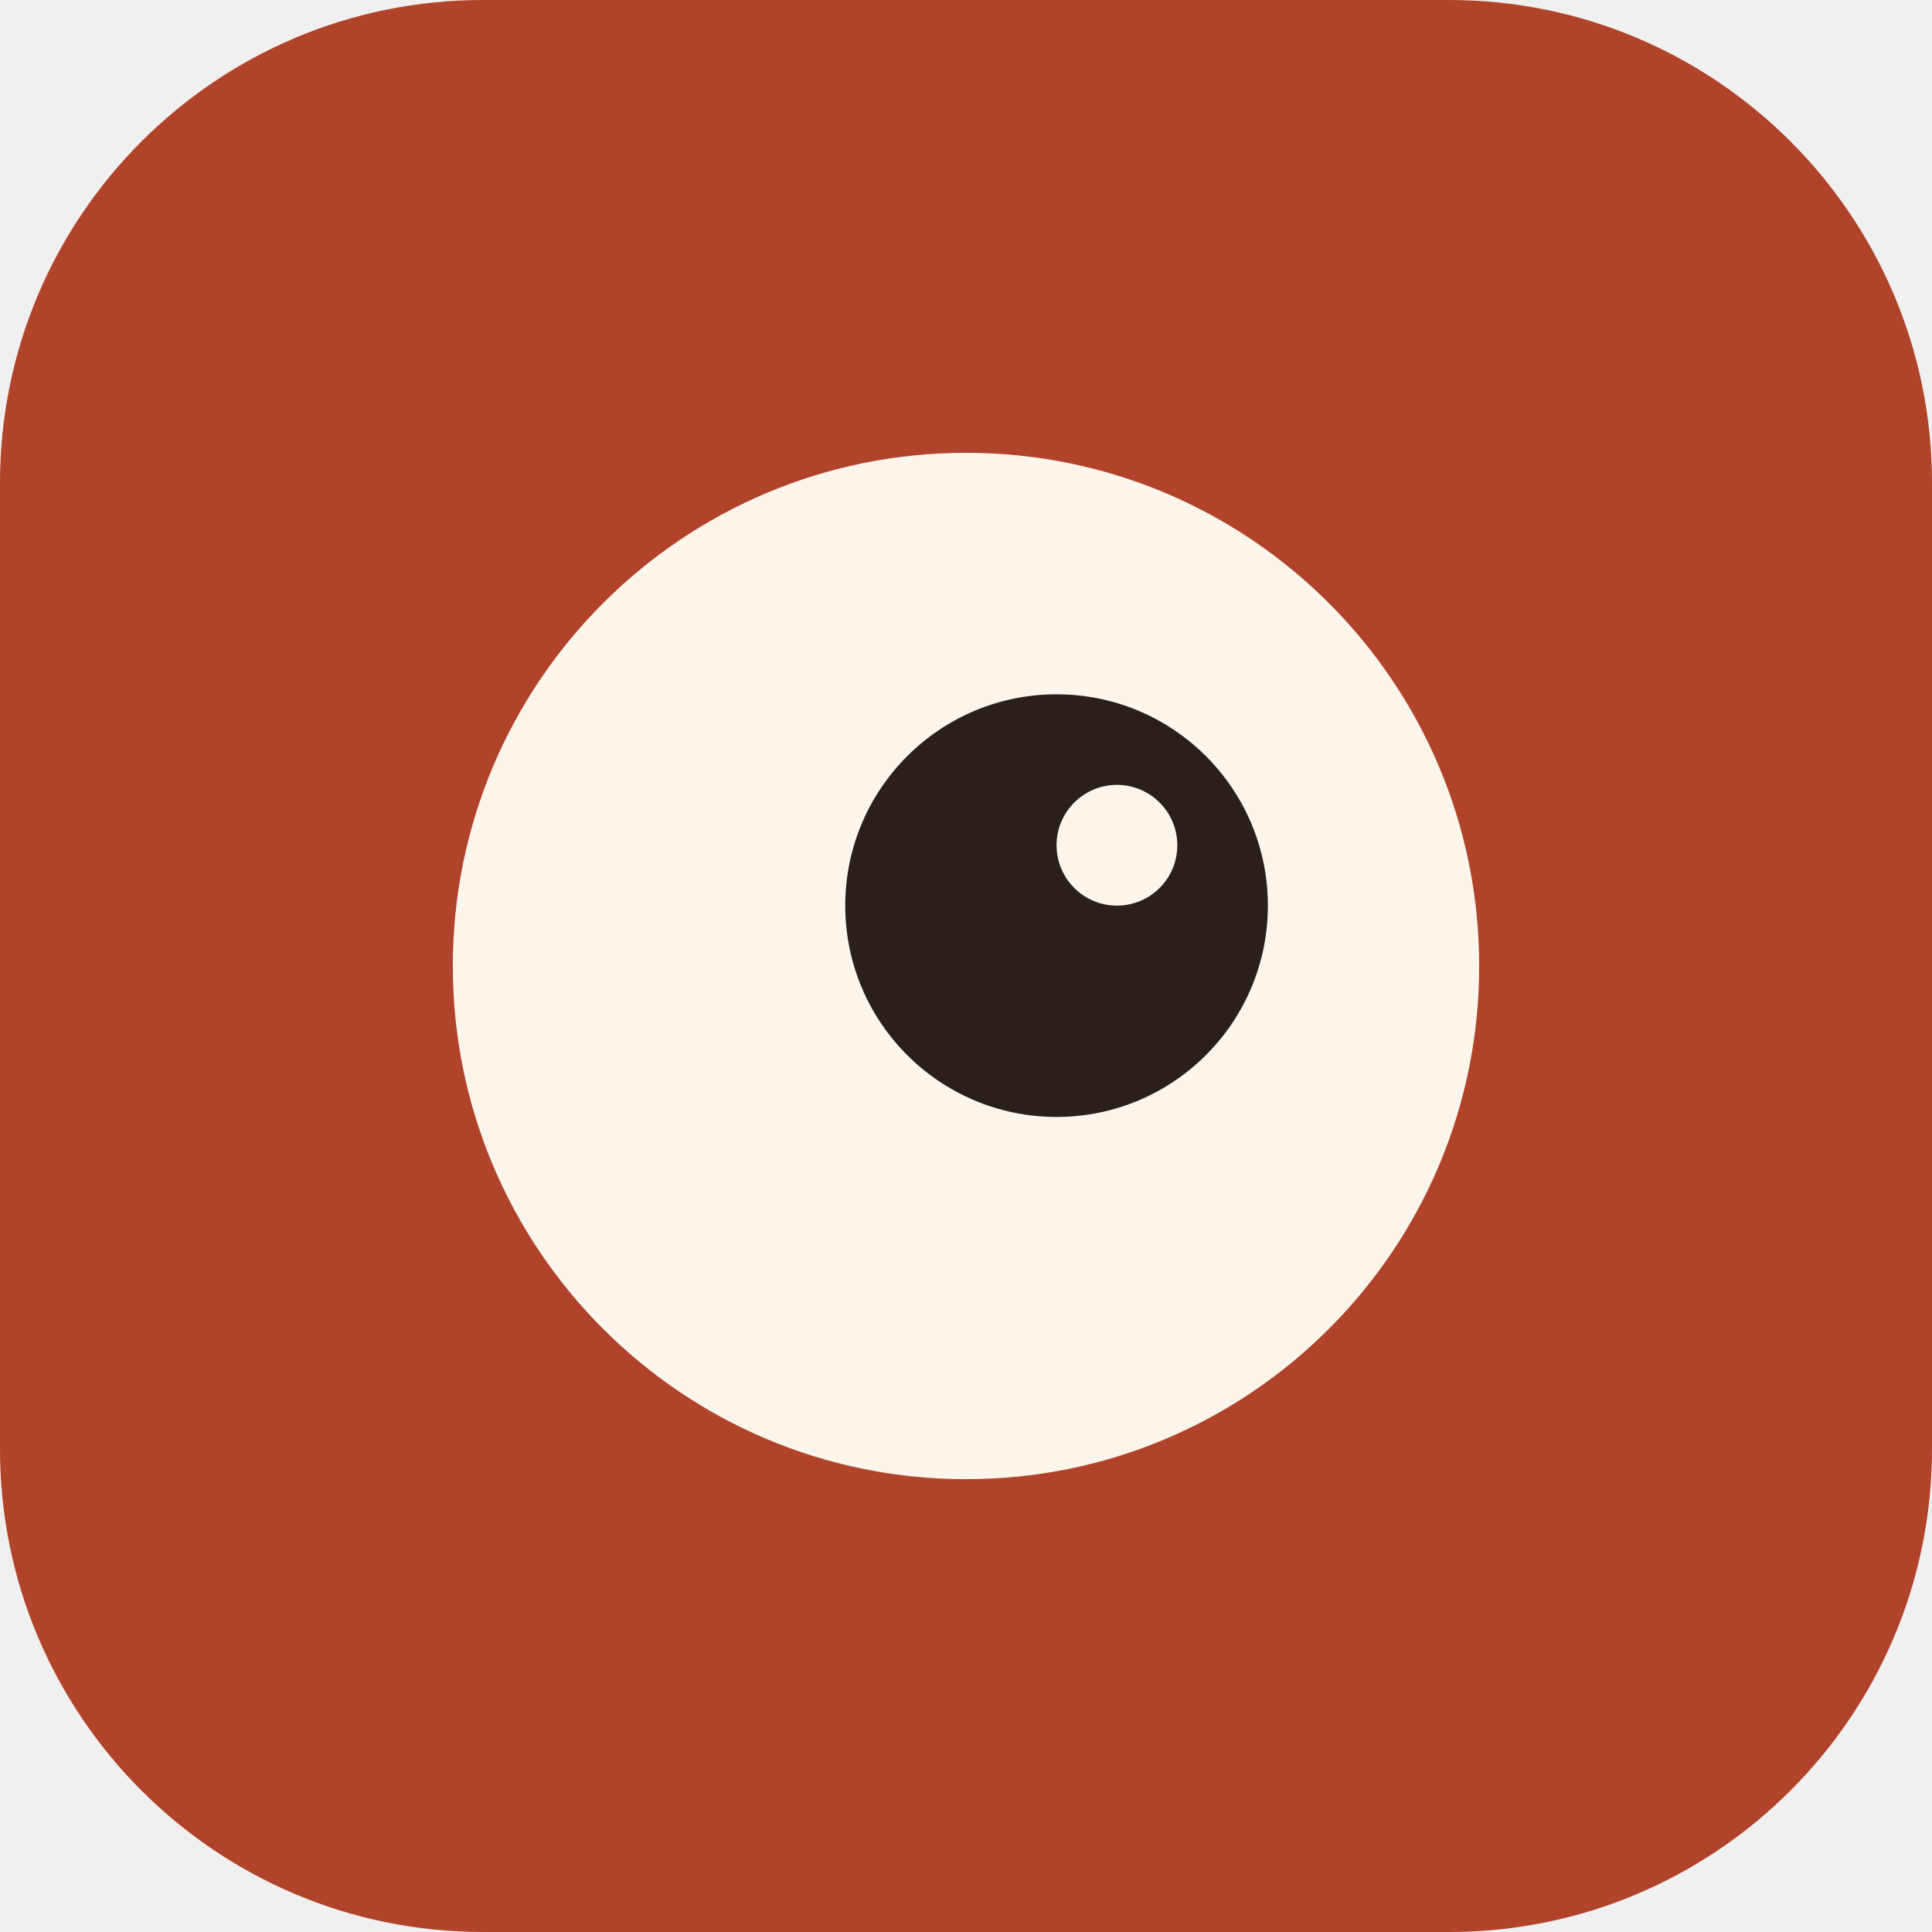
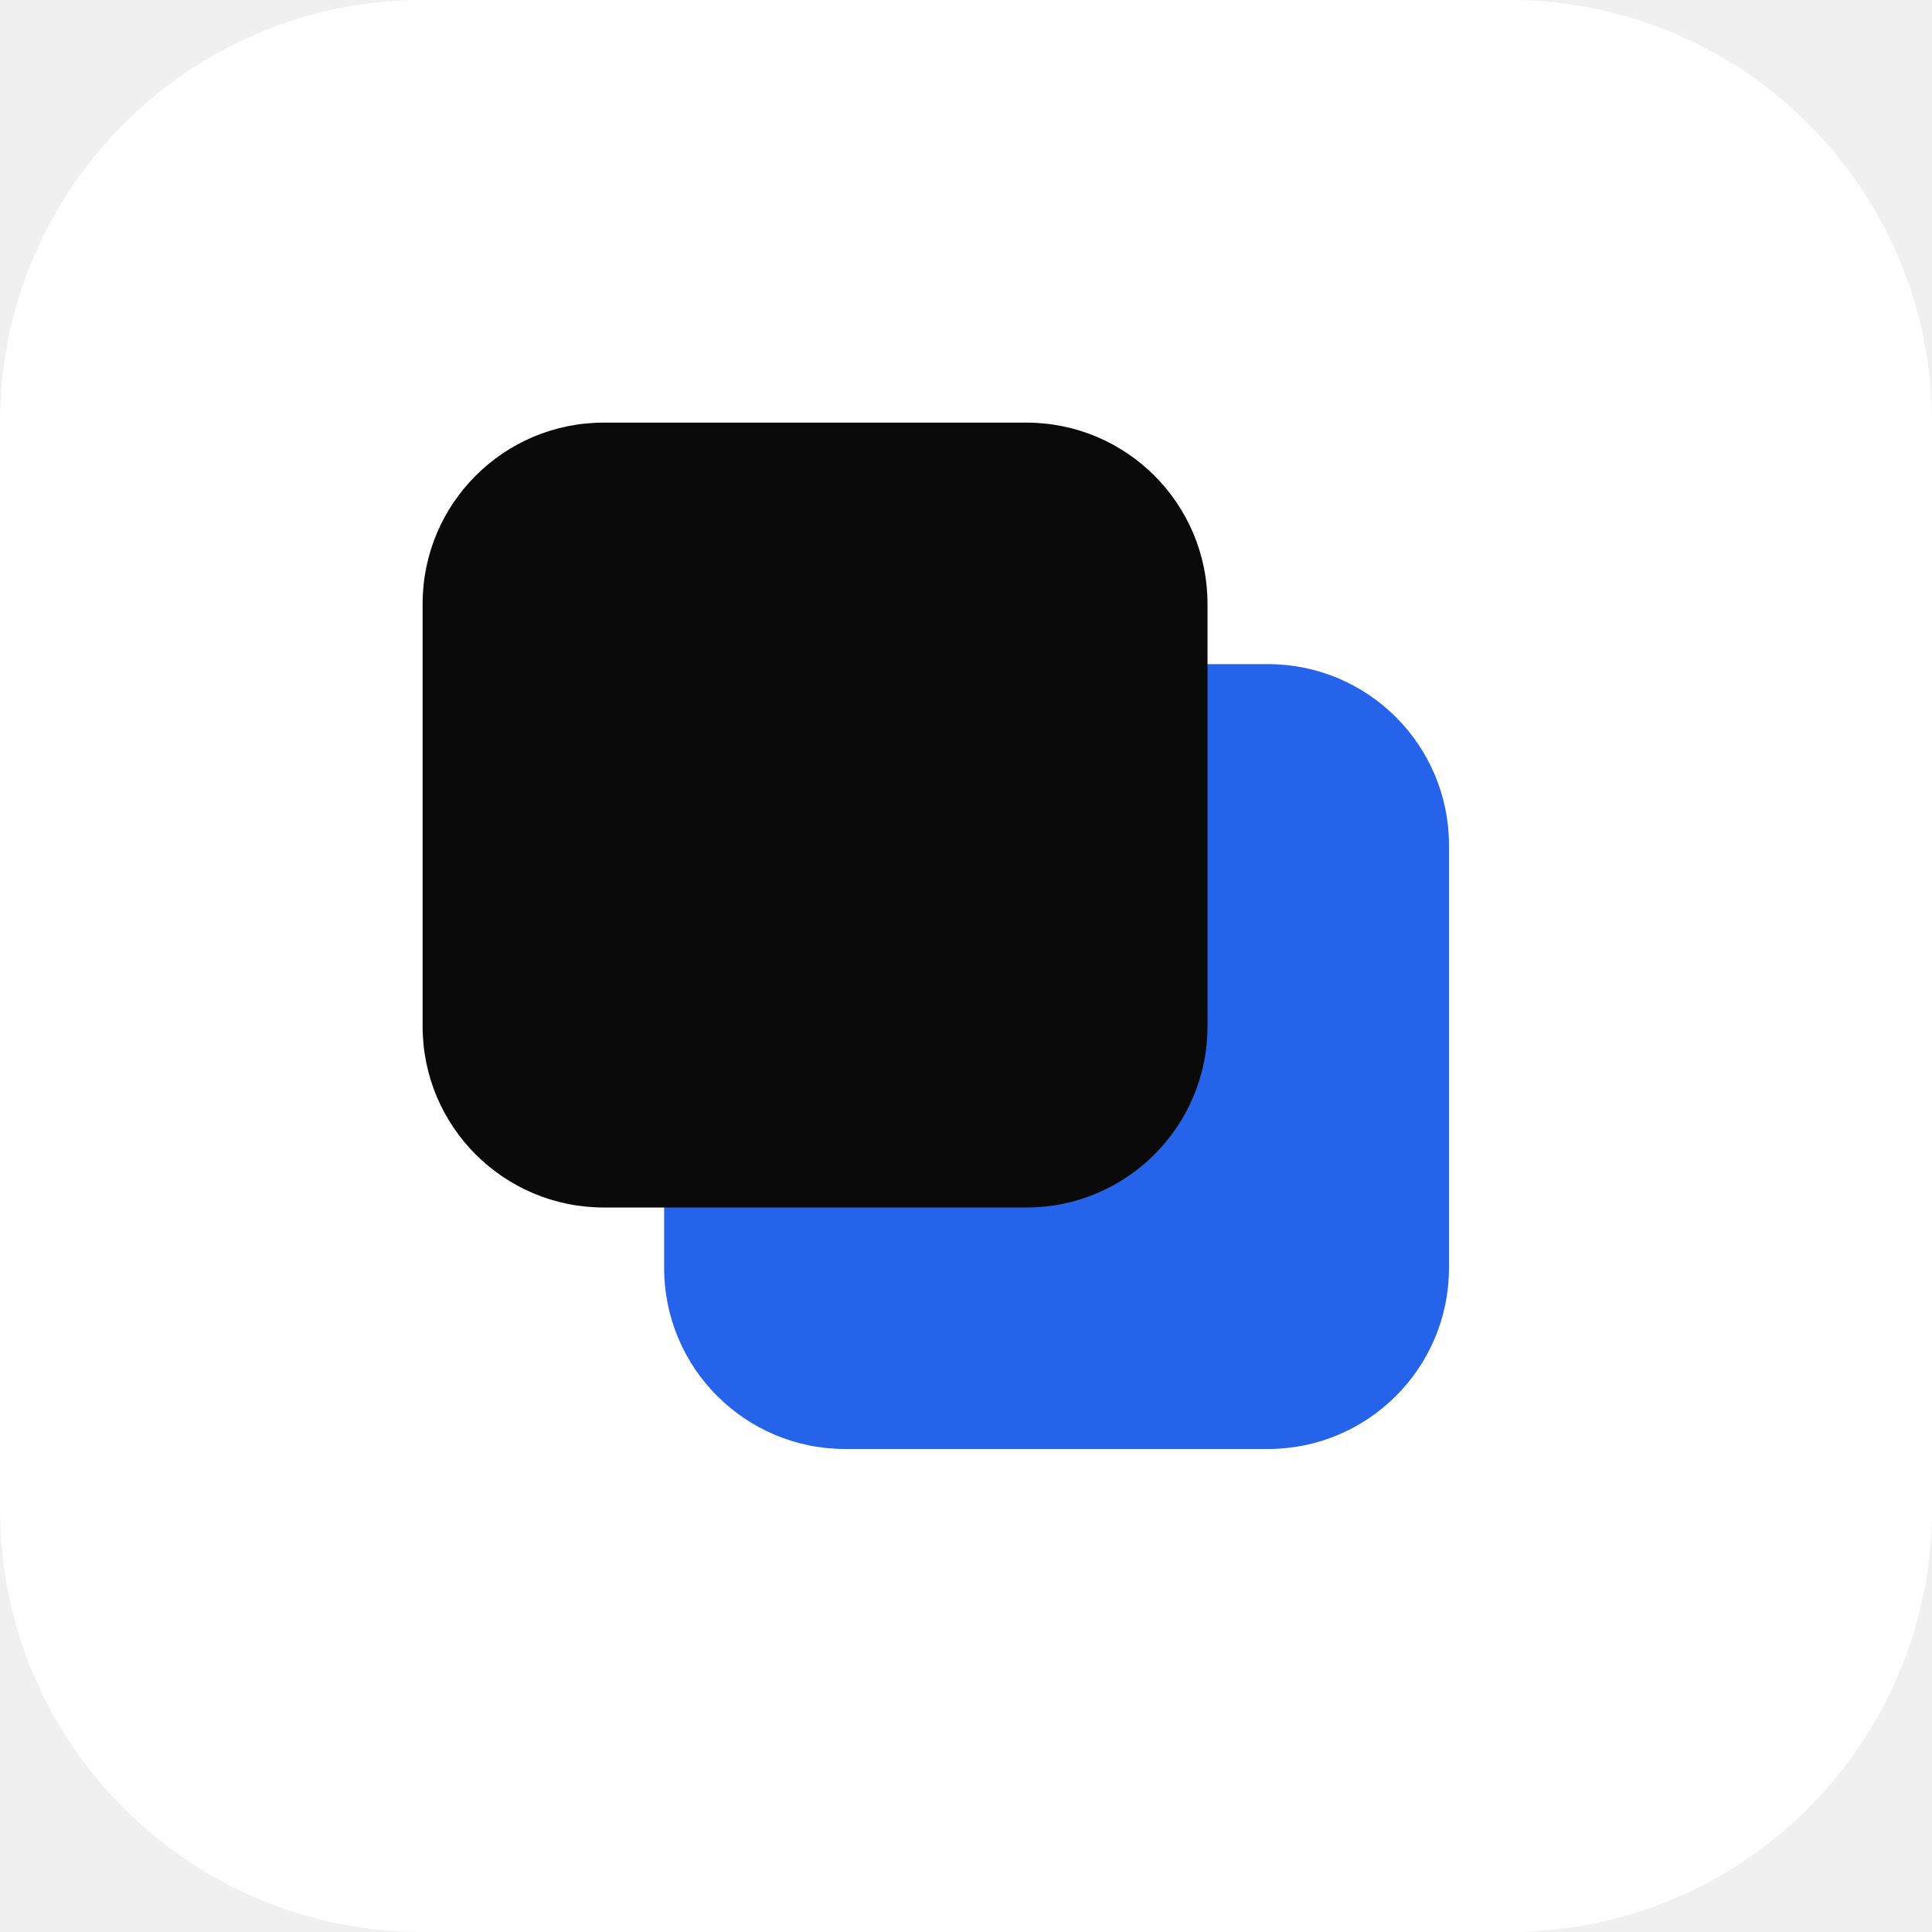
<svg xmlns="http://www.w3.org/2000/svg" viewBox="0 0 64 64">
-   <rect width="64" height="64" rx="16" fill="#B0432A" />
-   <circle cx="32" cy="32" r="17" fill="#FBF5EC" />
-   <circle cx="35" cy="30" r="7" fill="#2A1F1A" />
-   <circle cx="37" cy="28" r="2" fill="#FBF5EC" />
+   <rect width="64" height="64" rx="14" fill="#FFFFFF" />
+   <rect x="22" y="22" width="26" height="26" rx="6" fill="#2563EB" />
+   <rect x="14" y="14" width="26" height="26" rx="6" fill="#0A0A0A" />
</svg>
